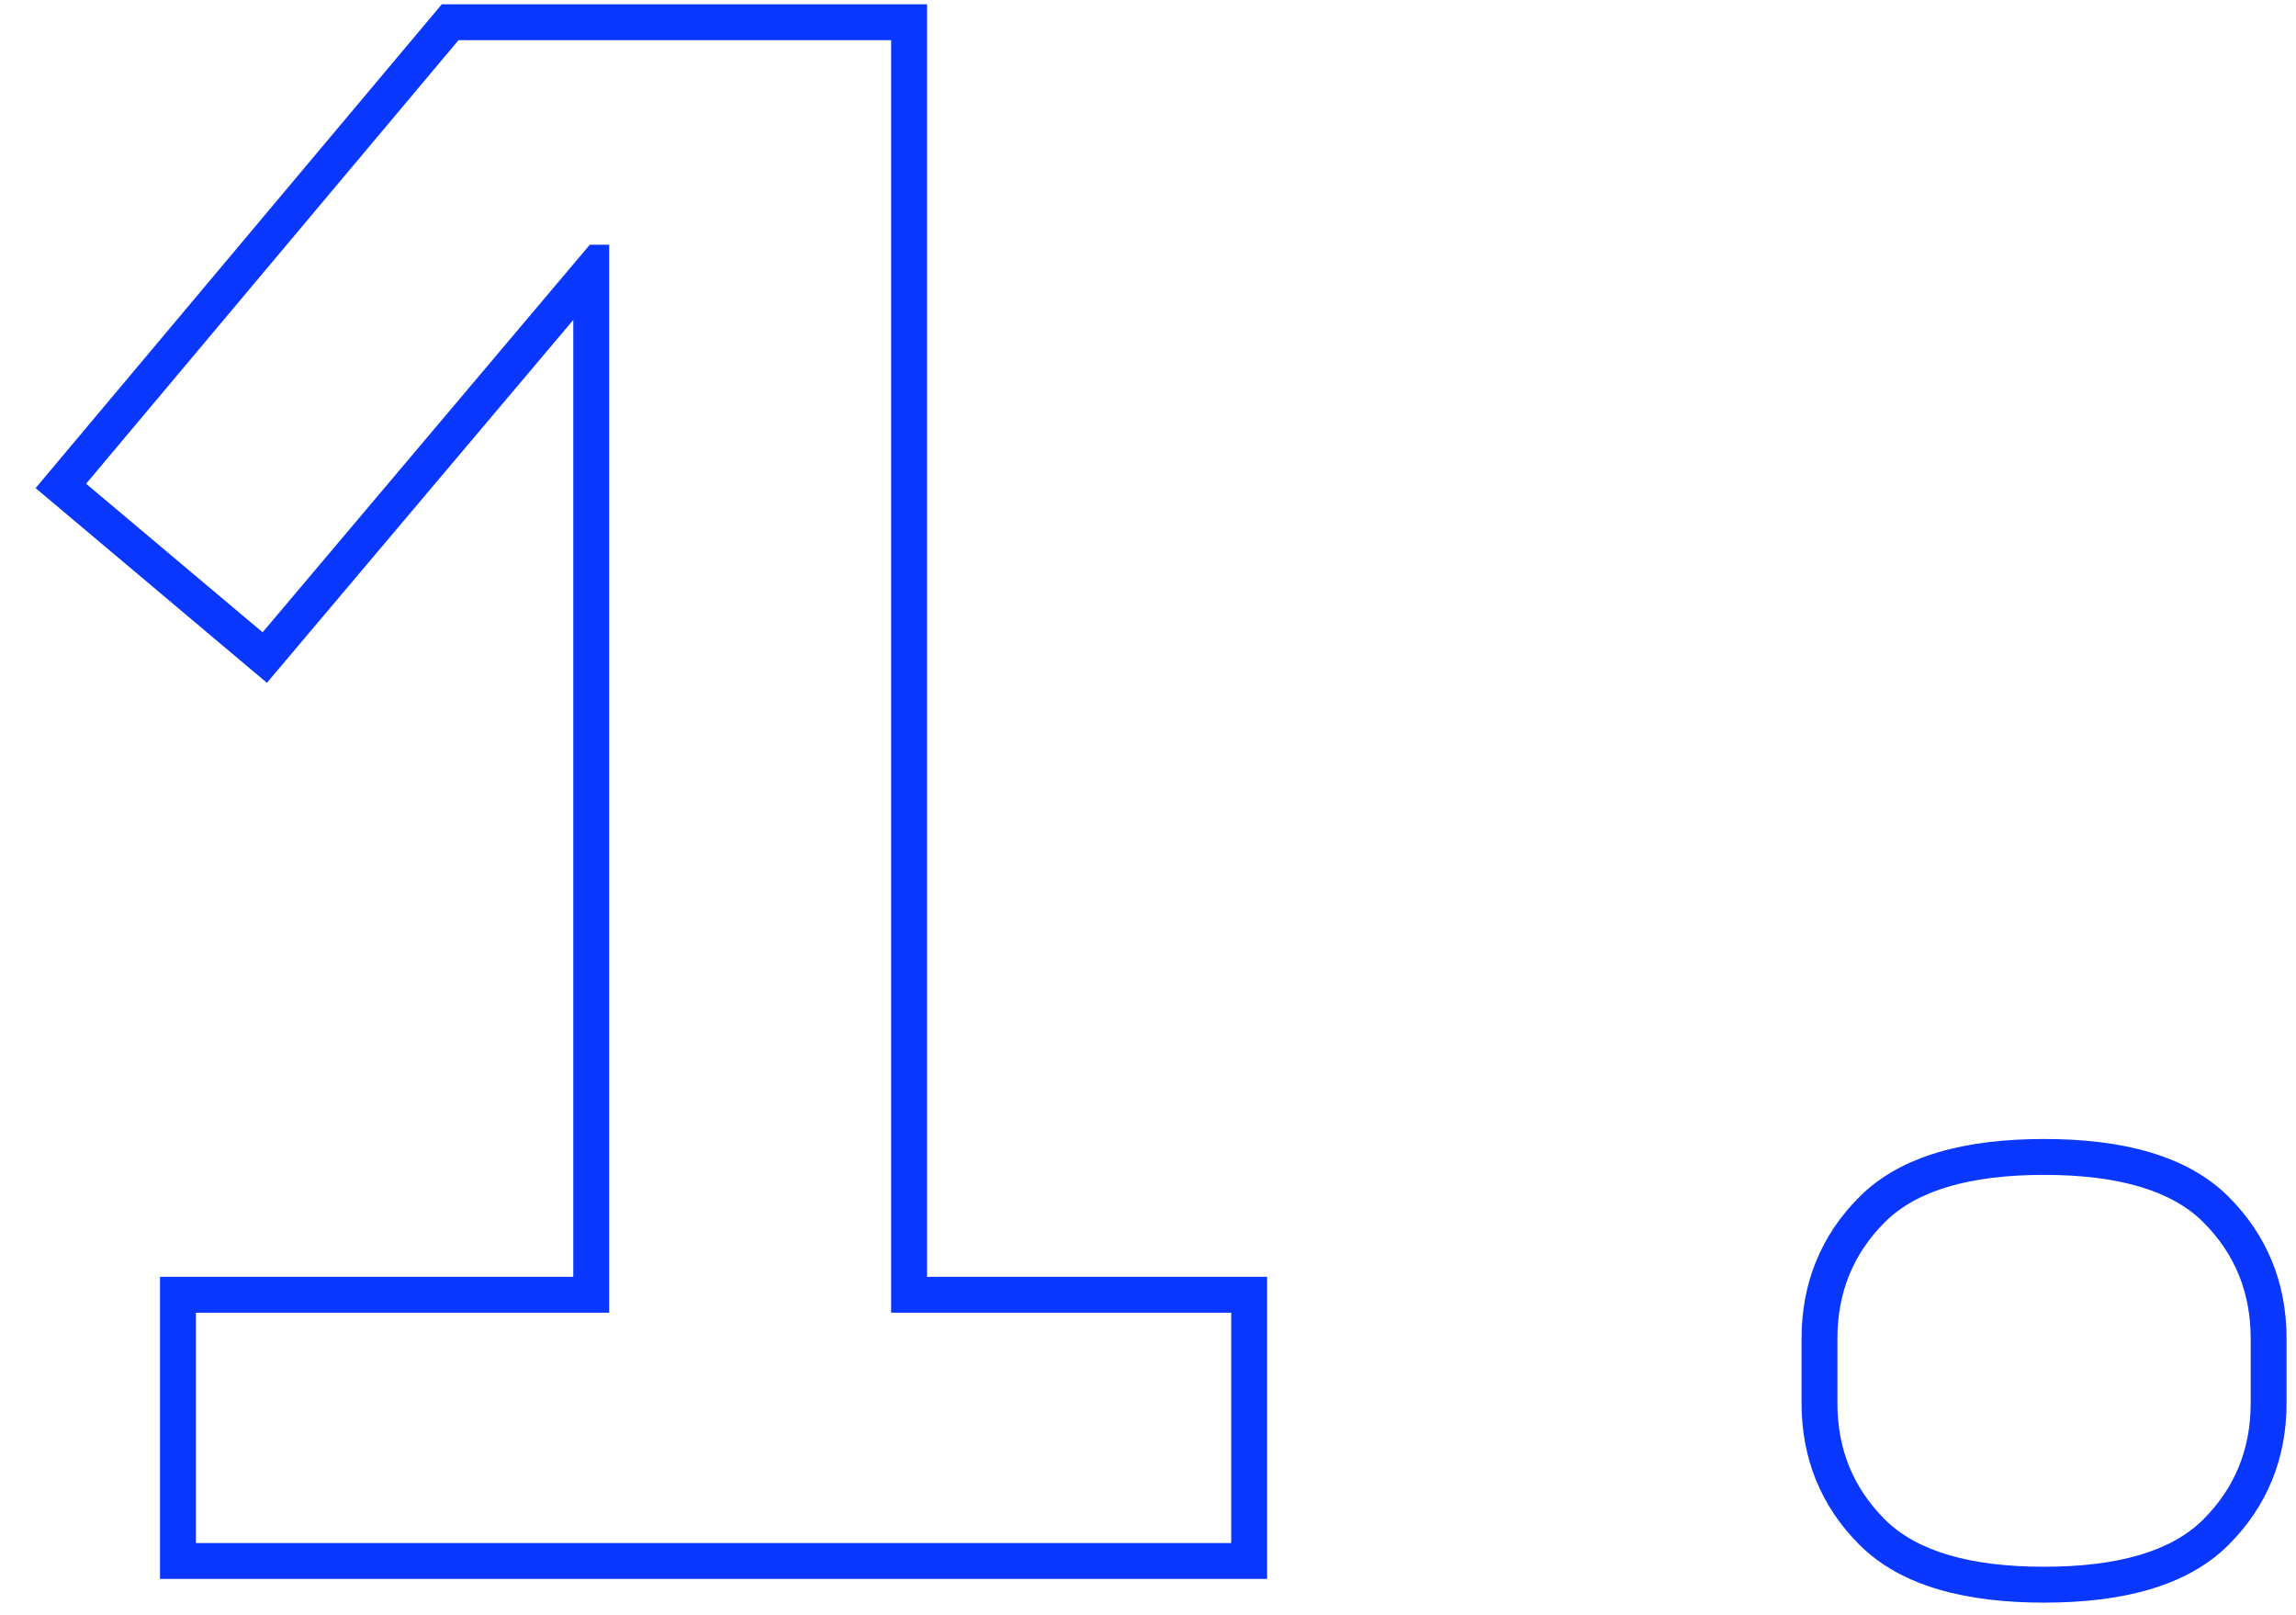
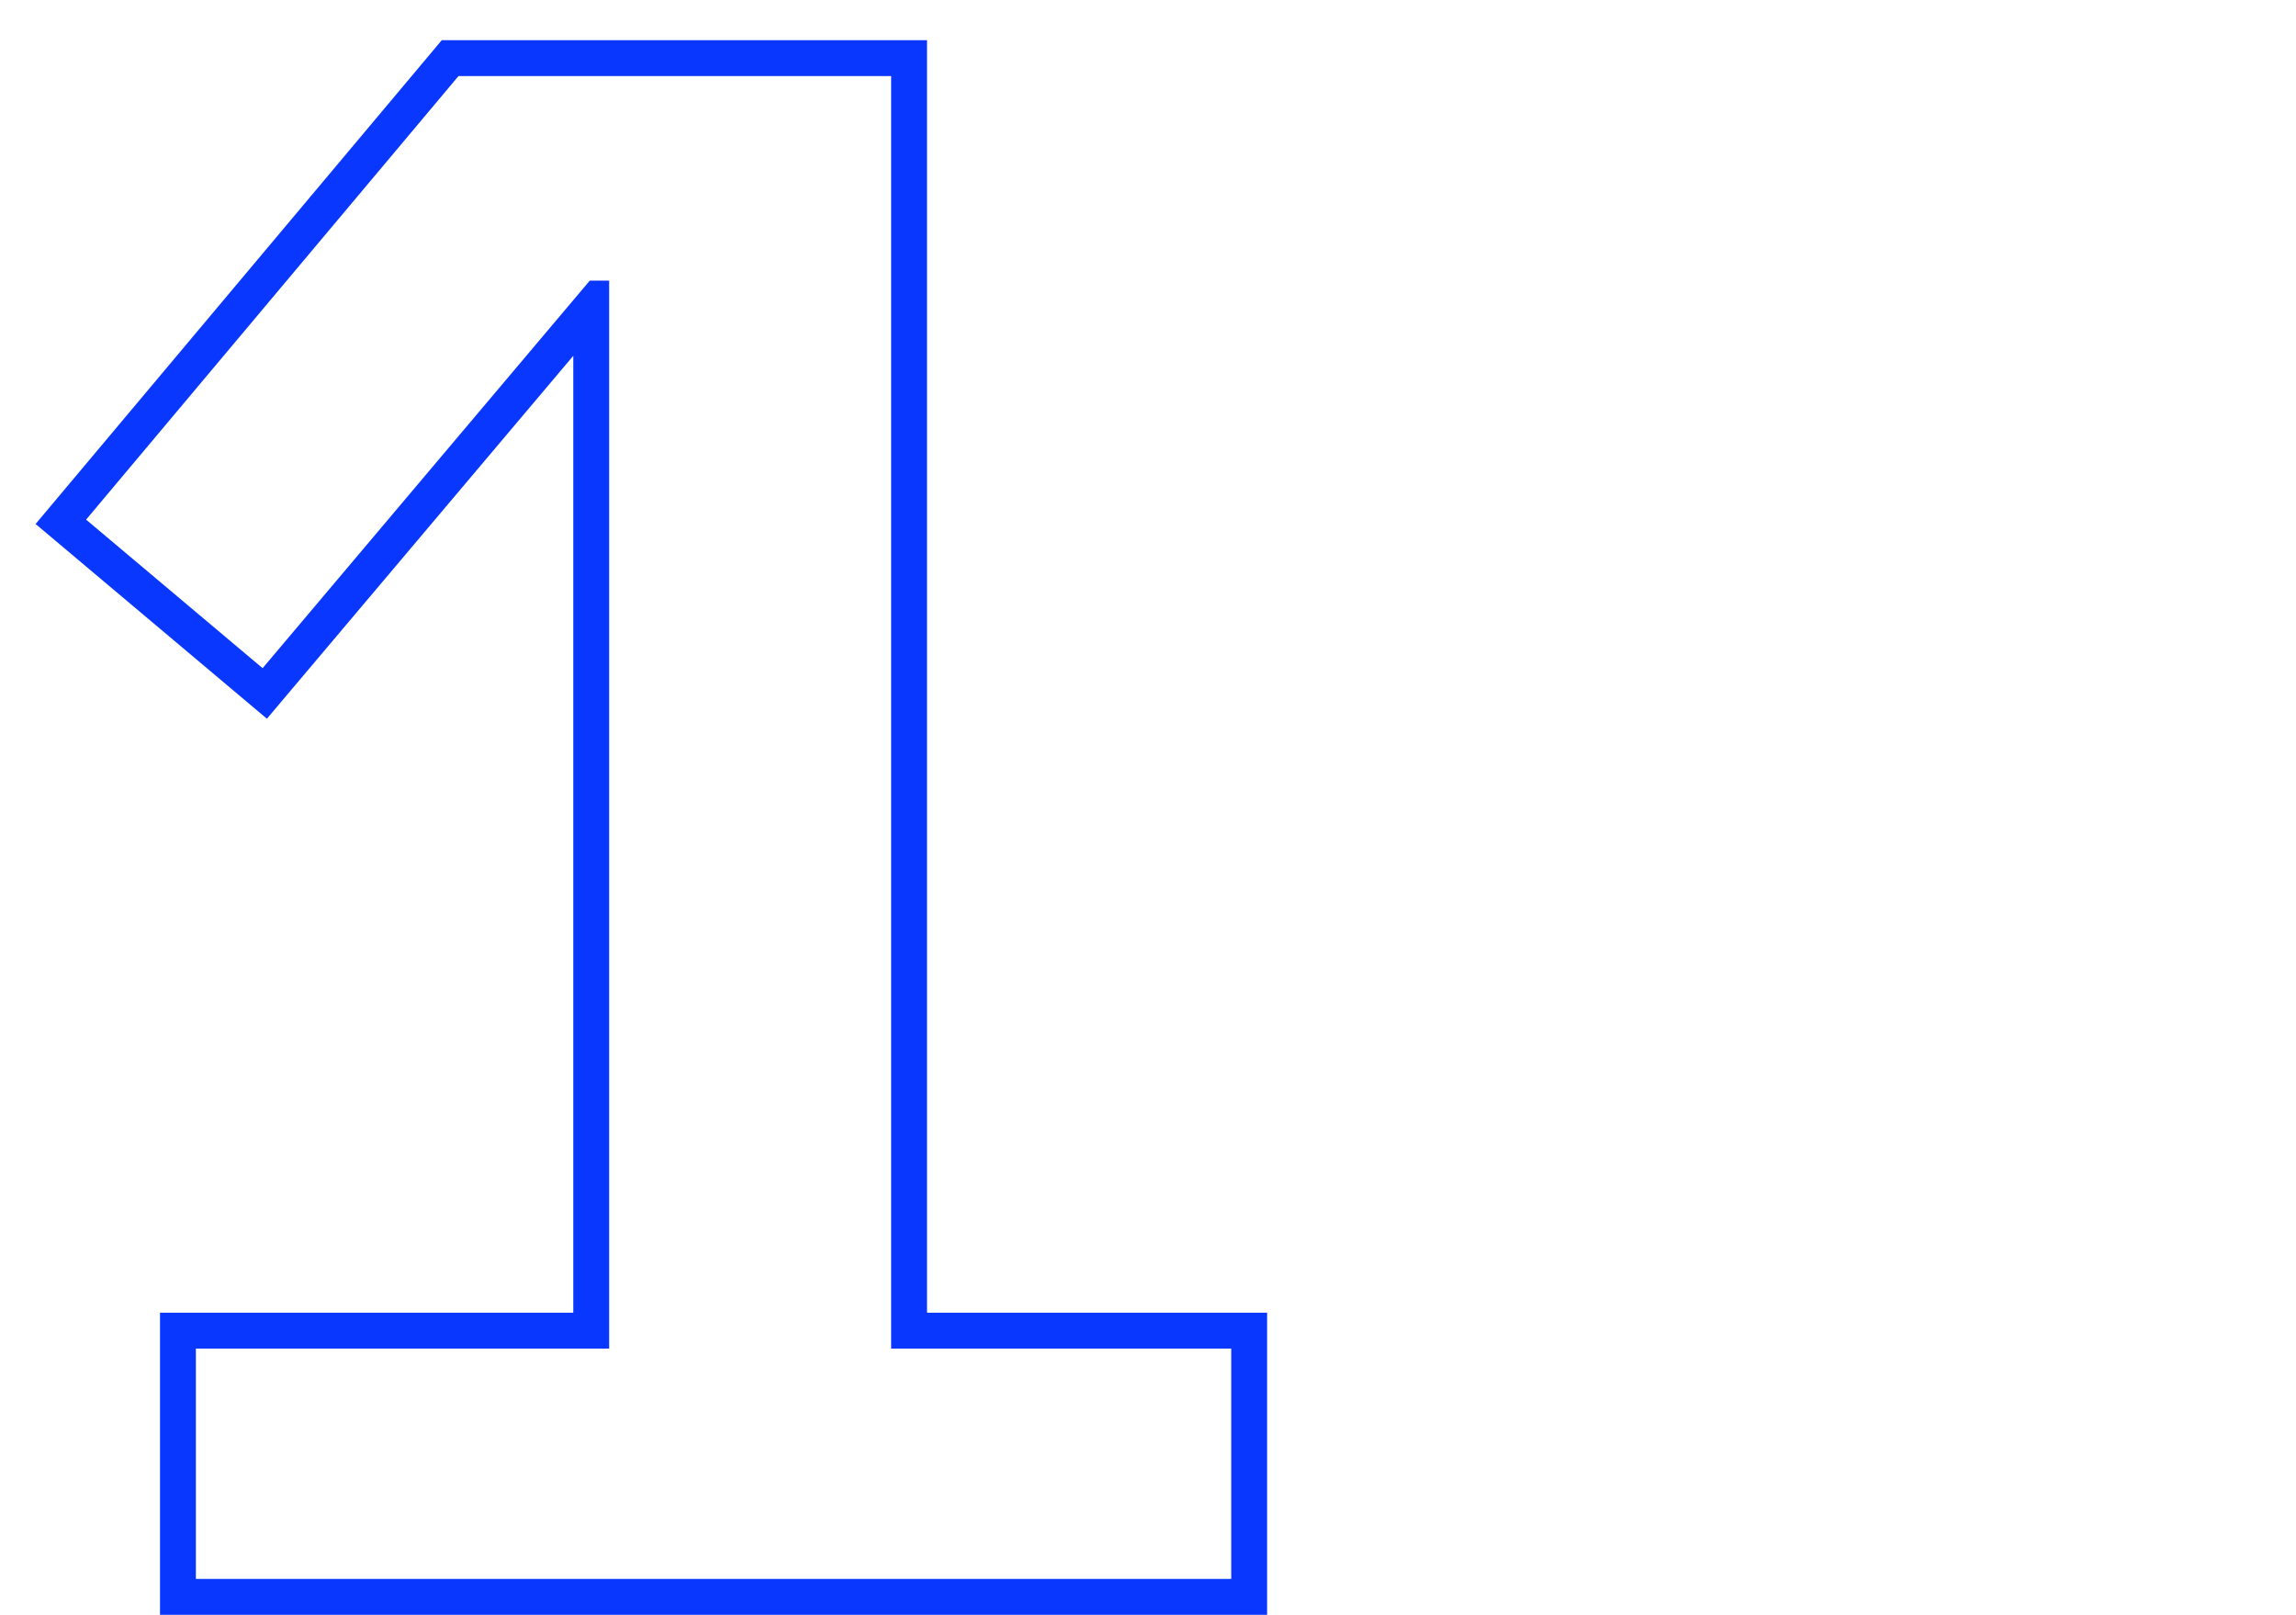
- <svg xmlns="http://www.w3.org/2000/svg" width="64" height="45" viewBox="0 0 64 45" fill="none">
-   <path fill-rule="evenodd" clip-rule="evenodd" d="M4.46 44V35.58H15.98V8.915L7.44 19.028L0.992 13.602L12.314 0.12H25.84V35.58H35.32V44H4.46ZM24.84 36.58V1.12H12.78L2.4 13.48L7.32 17.62L16.44 6.82H16.98V36.58H5.46V43H34.32V36.58H24.84ZM56.977 44.66C54.8 44.66 52.989 44.207 51.83 43.047C50.756 41.974 50.217 40.637 50.217 39.1V37.3C50.217 35.763 50.756 34.426 51.83 33.353C52.989 32.193 54.8 31.74 56.977 31.74C59.154 31.74 60.964 32.193 62.124 33.353C63.197 34.426 63.737 35.763 63.737 37.3V39.1C63.737 40.637 63.197 41.974 62.124 43.047C60.964 44.207 59.154 44.66 56.977 44.66ZM52.537 42.34C53.417 43.22 54.897 43.66 56.977 43.66C59.057 43.66 60.537 43.22 61.417 42.34C62.297 41.46 62.737 40.38 62.737 39.1V37.3C62.737 36.02 62.297 34.94 61.417 34.06C60.537 33.18 59.057 32.74 56.977 32.74C54.897 32.74 53.417 33.18 52.537 34.06C51.657 34.94 51.217 36.02 51.217 37.3V39.1C51.217 40.38 51.657 41.46 52.537 42.34Z" fill="#0937FD" />
+ <svg xmlns="http://www.w3.org/2000/svg" width="64" height="45" viewBox="0 0 64 43" fill="none">
+   <path fill-rule="evenodd" clip-rule="evenodd" d="M4.46 44V35.58H15.98V8.915L7.44 19.028L0.992 13.602L12.314 0.12H25.84V35.58H35.32V44H4.46ZM24.84 36.58V1.12H12.78L2.4 13.48L7.32 17.62L16.44 6.82H16.98V36.58H5.46V43H34.32V36.58H24.84ZM56.977" fill="#0937FD" />
</svg>
